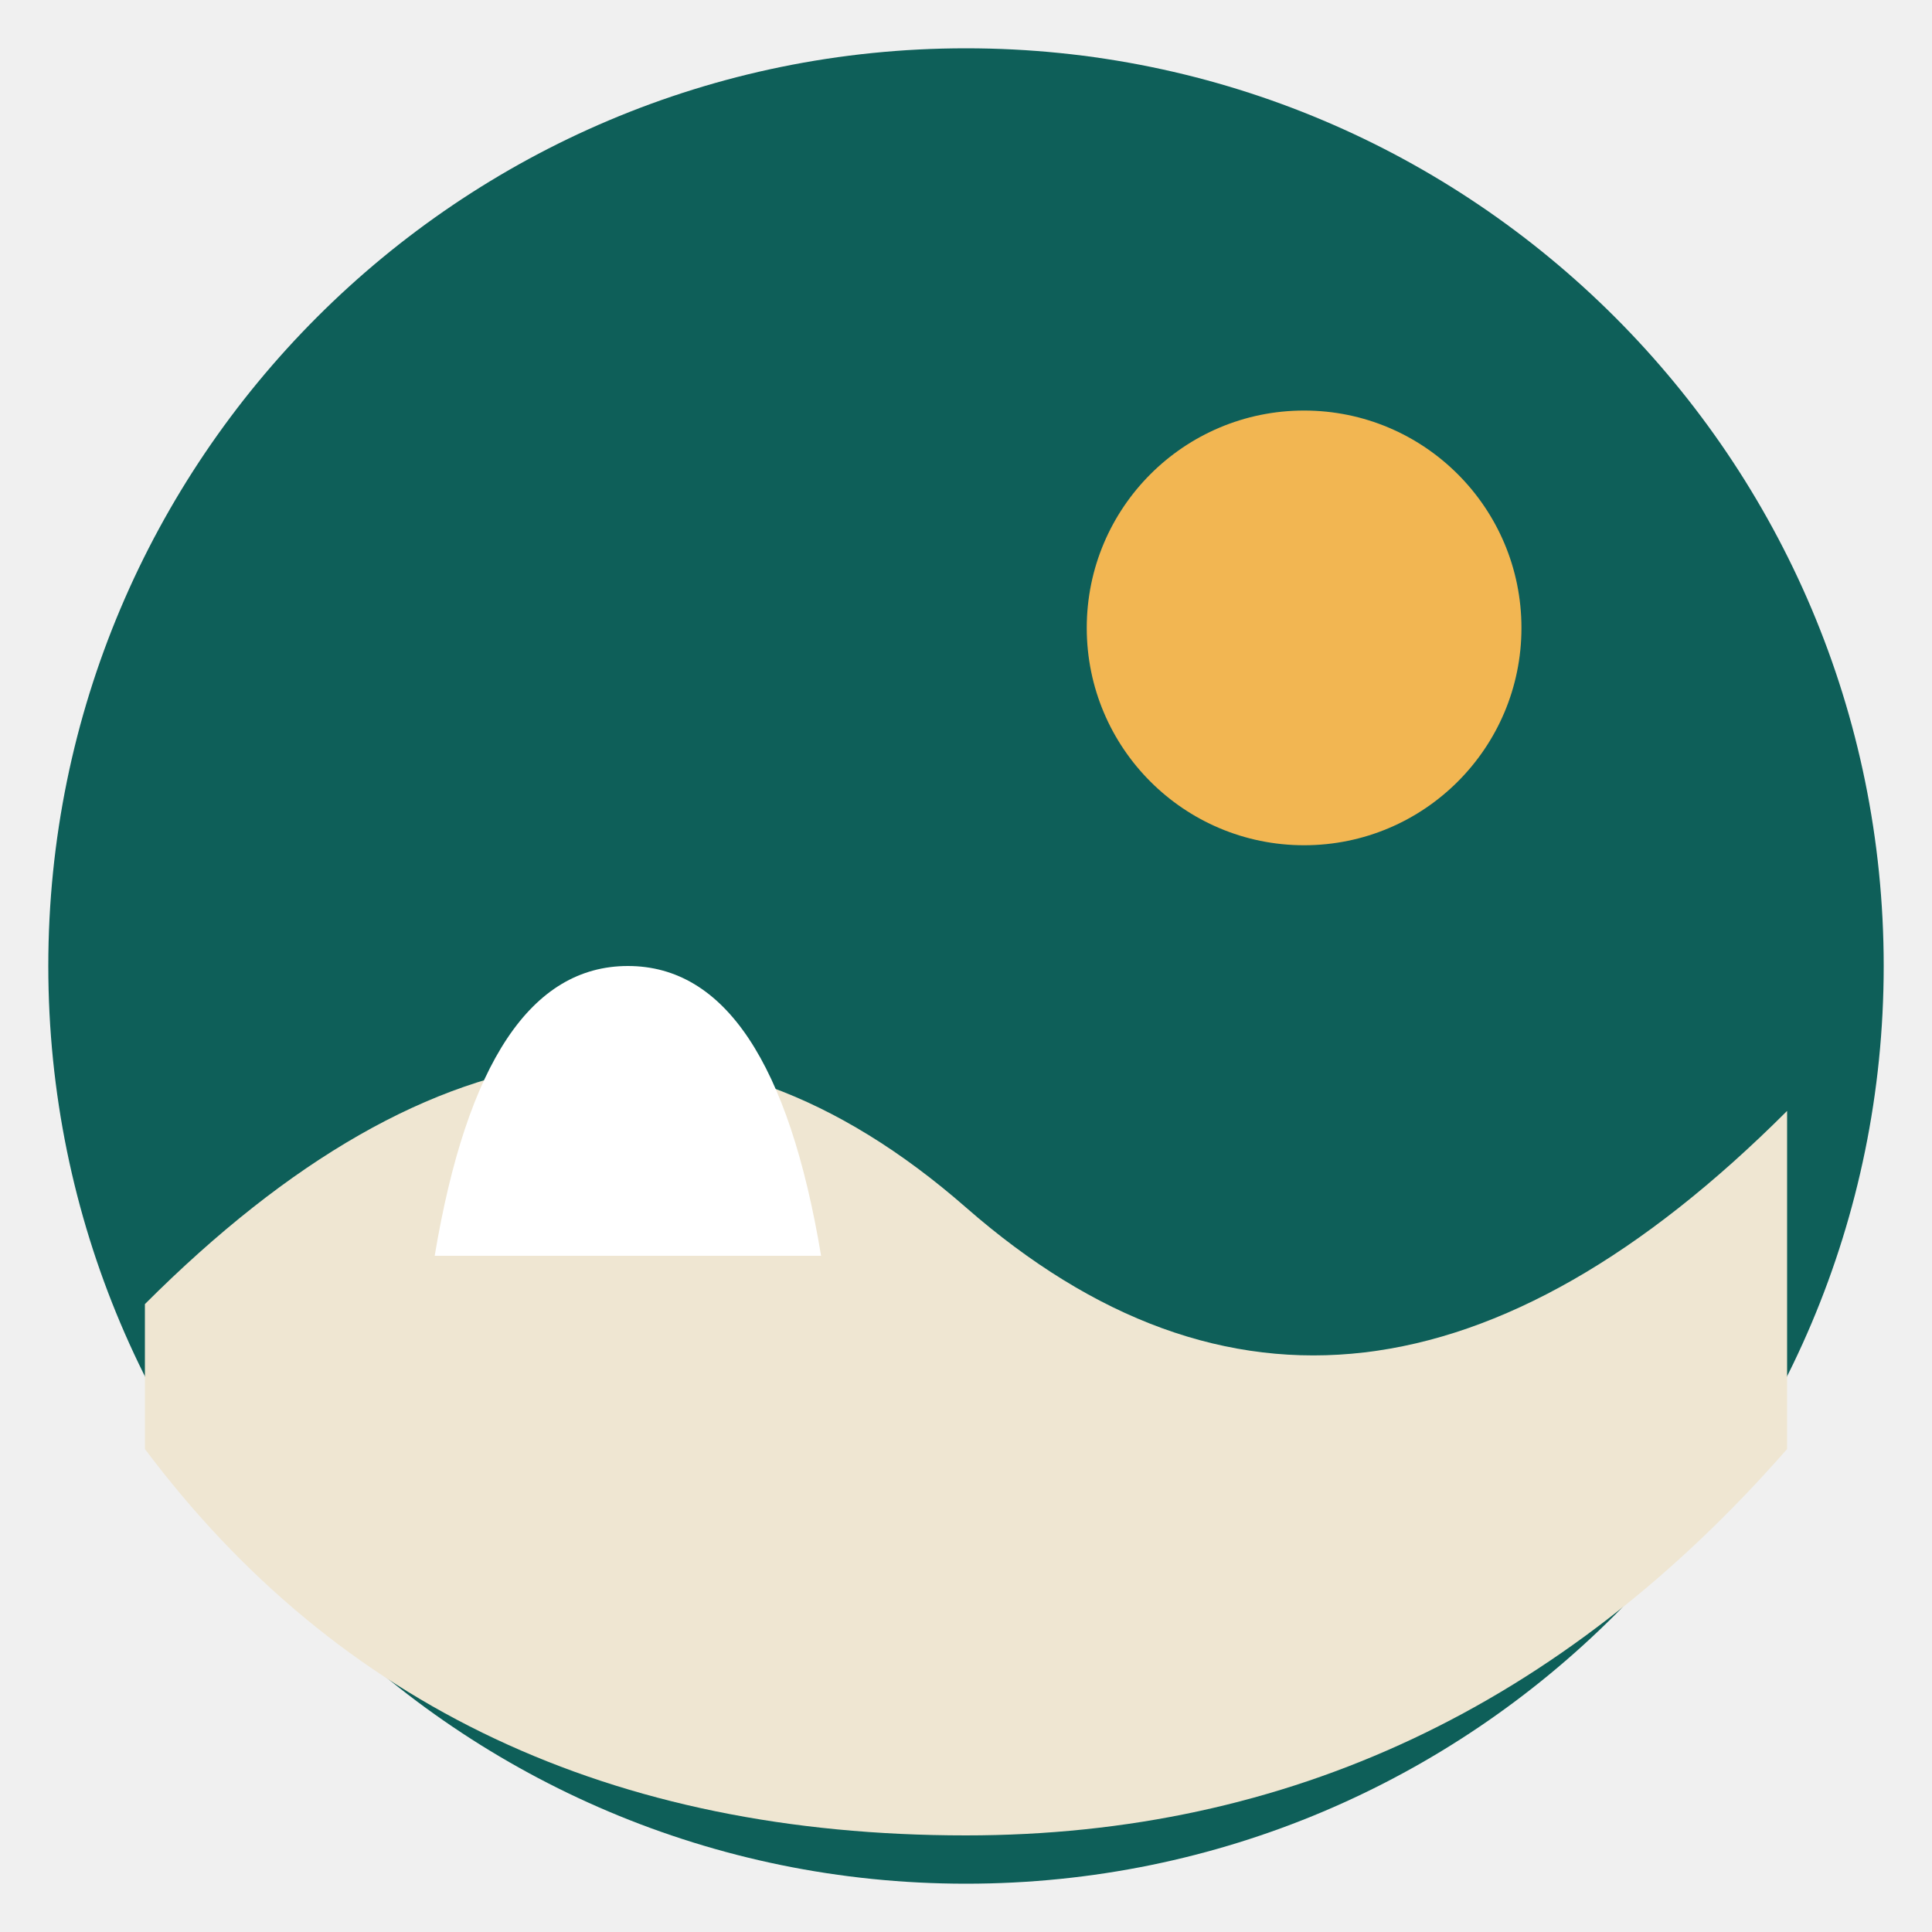
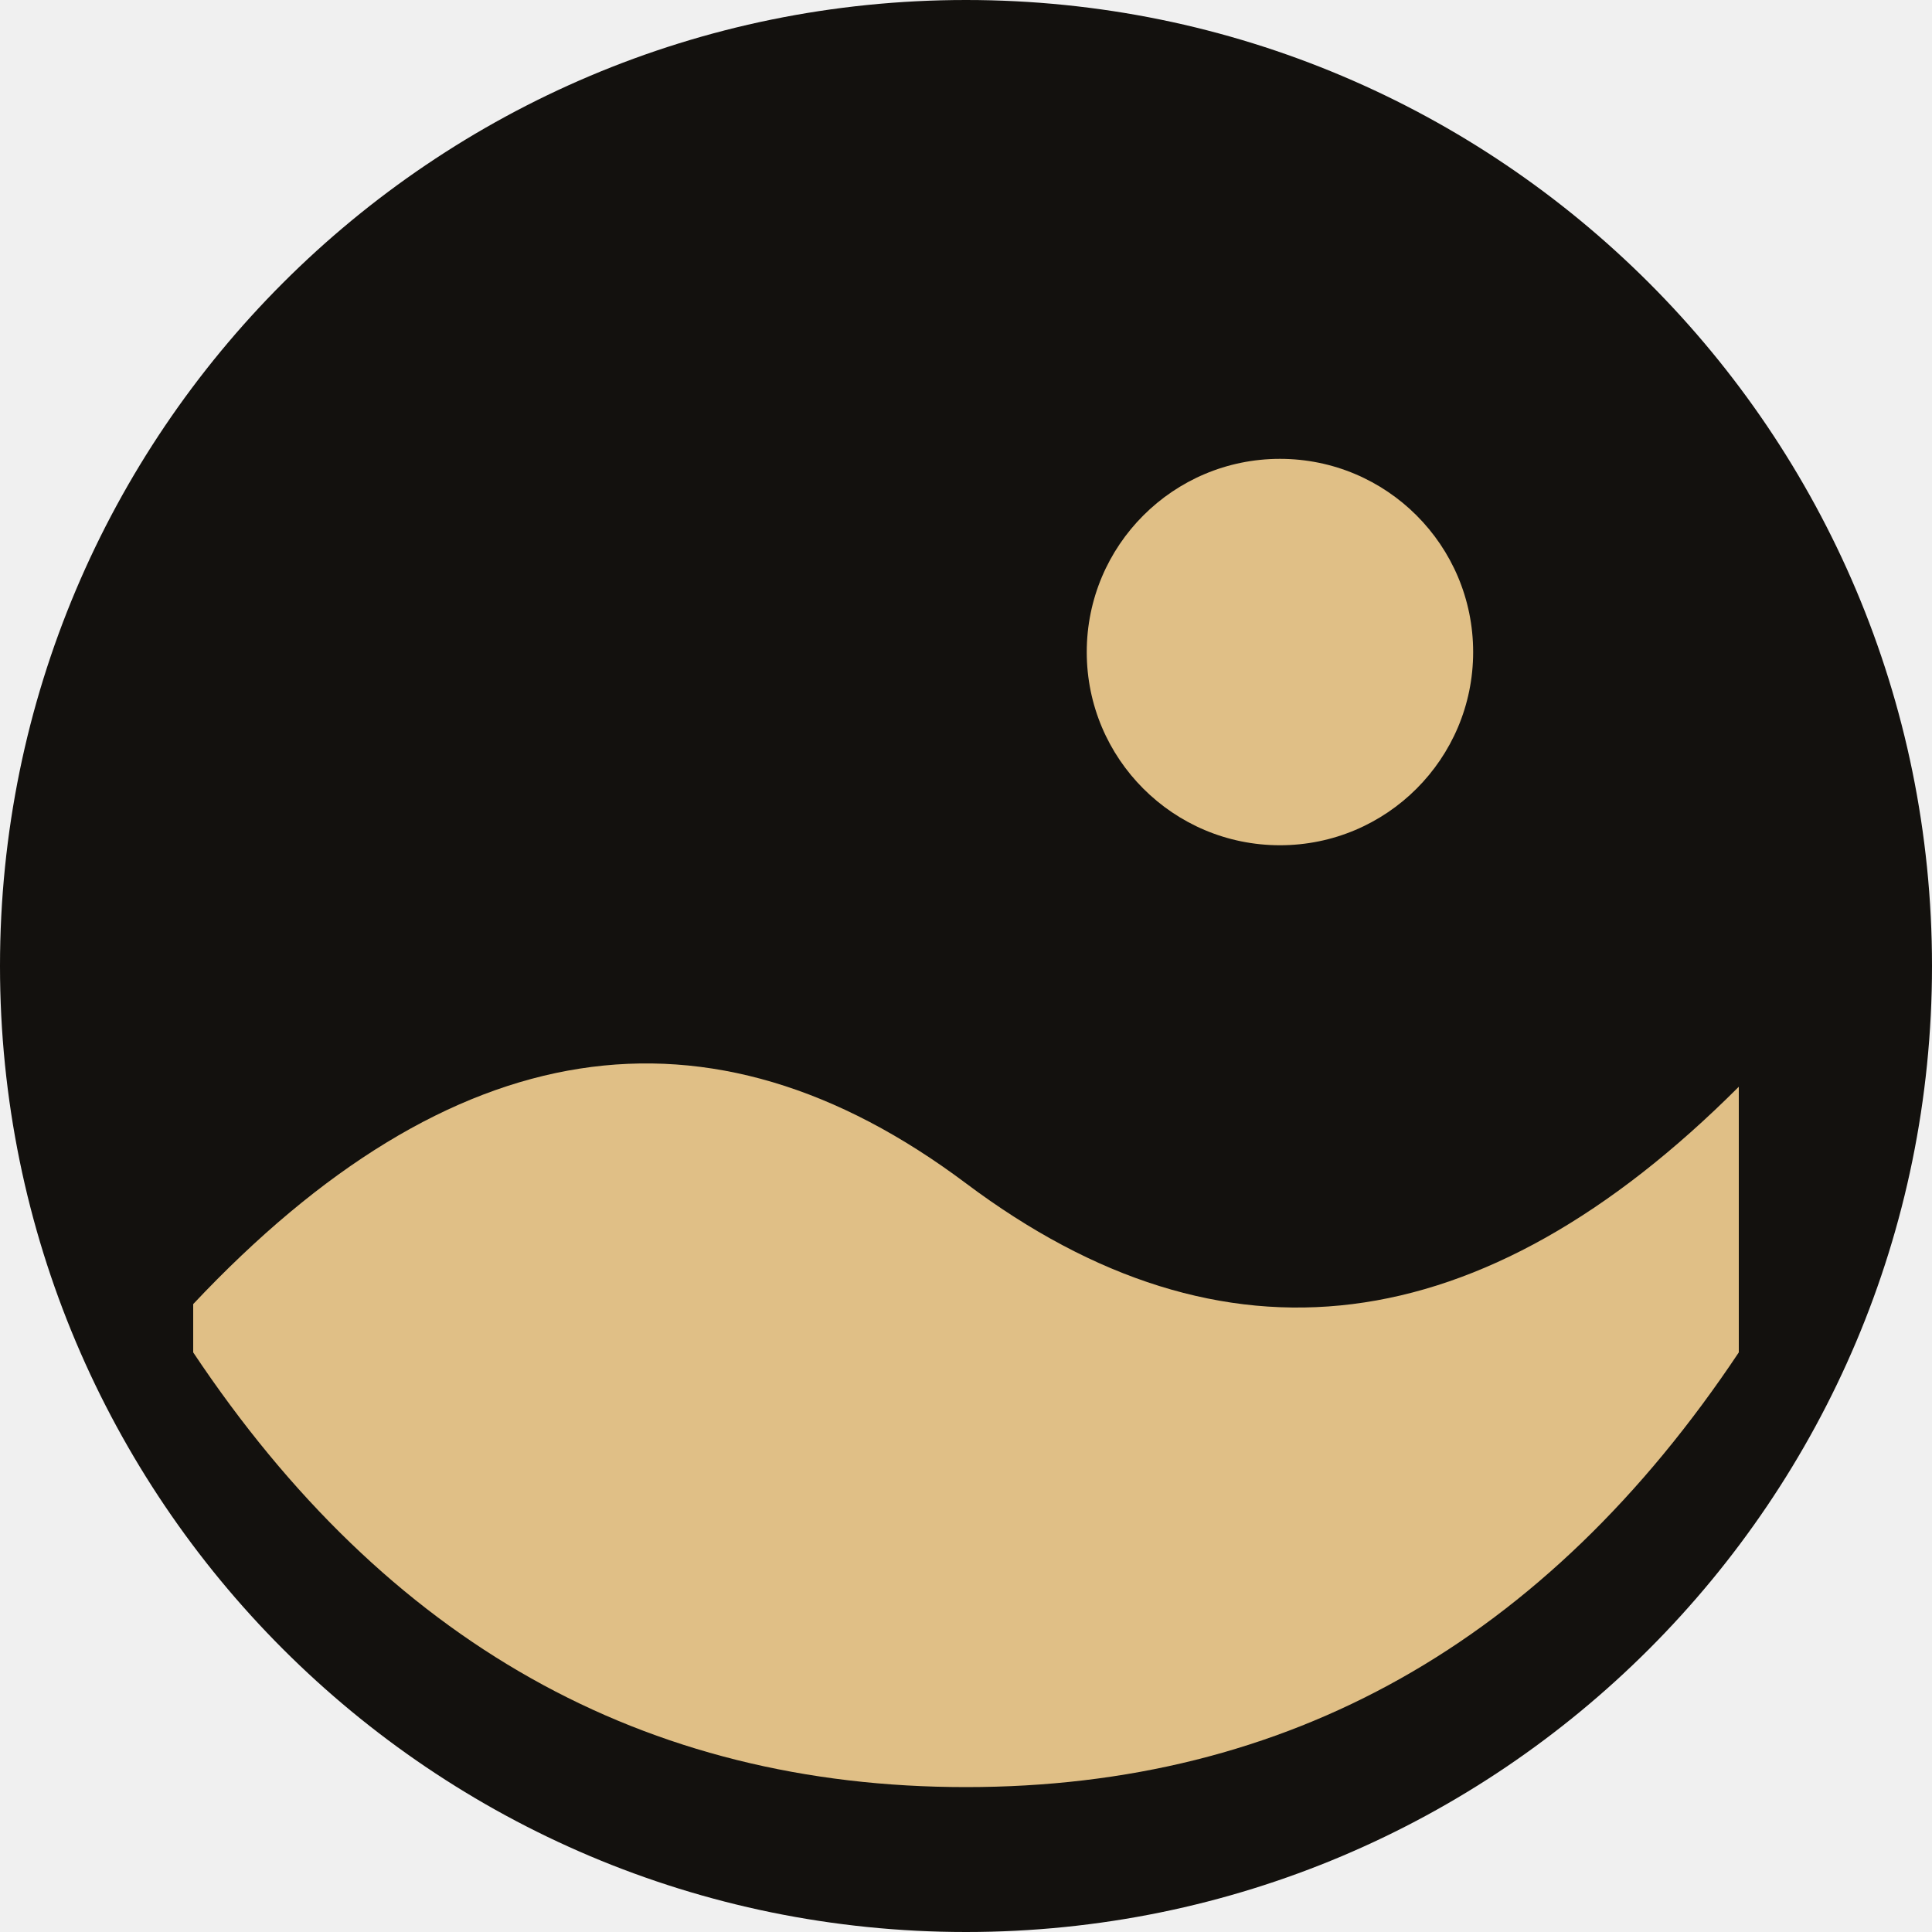
<svg xmlns="http://www.w3.org/2000/svg" viewBox="0 0 40 40">
-   <circle cx="20" cy="20" r="19" fill="#0E5F59" />
-   <circle cx="27" cy="13" r="4.5" fill="#F2B652" />
-   <path d="M3 27 Q12 18 20 25 T37 23 L37 30 Q30 38 20 38 Q9 38 3 30Z" fill="#EFE6D2" />
-   <path d="M9 26 q1-6 4-6 q3 0 4 6z" fill="#fff" />
+   <circle cx="20" cy="20" r="20" fill="#13110E" />
+   <circle cx="26.5" cy="13.5" r="4" fill="#E0BF86" />
+   <path d="M4 27 Q12 18.5 20 24.5 T36 22.5 L36 28 Q30 37 20 37 Q10 37 4 28Z" fill="#E0BF86" />
</svg>
